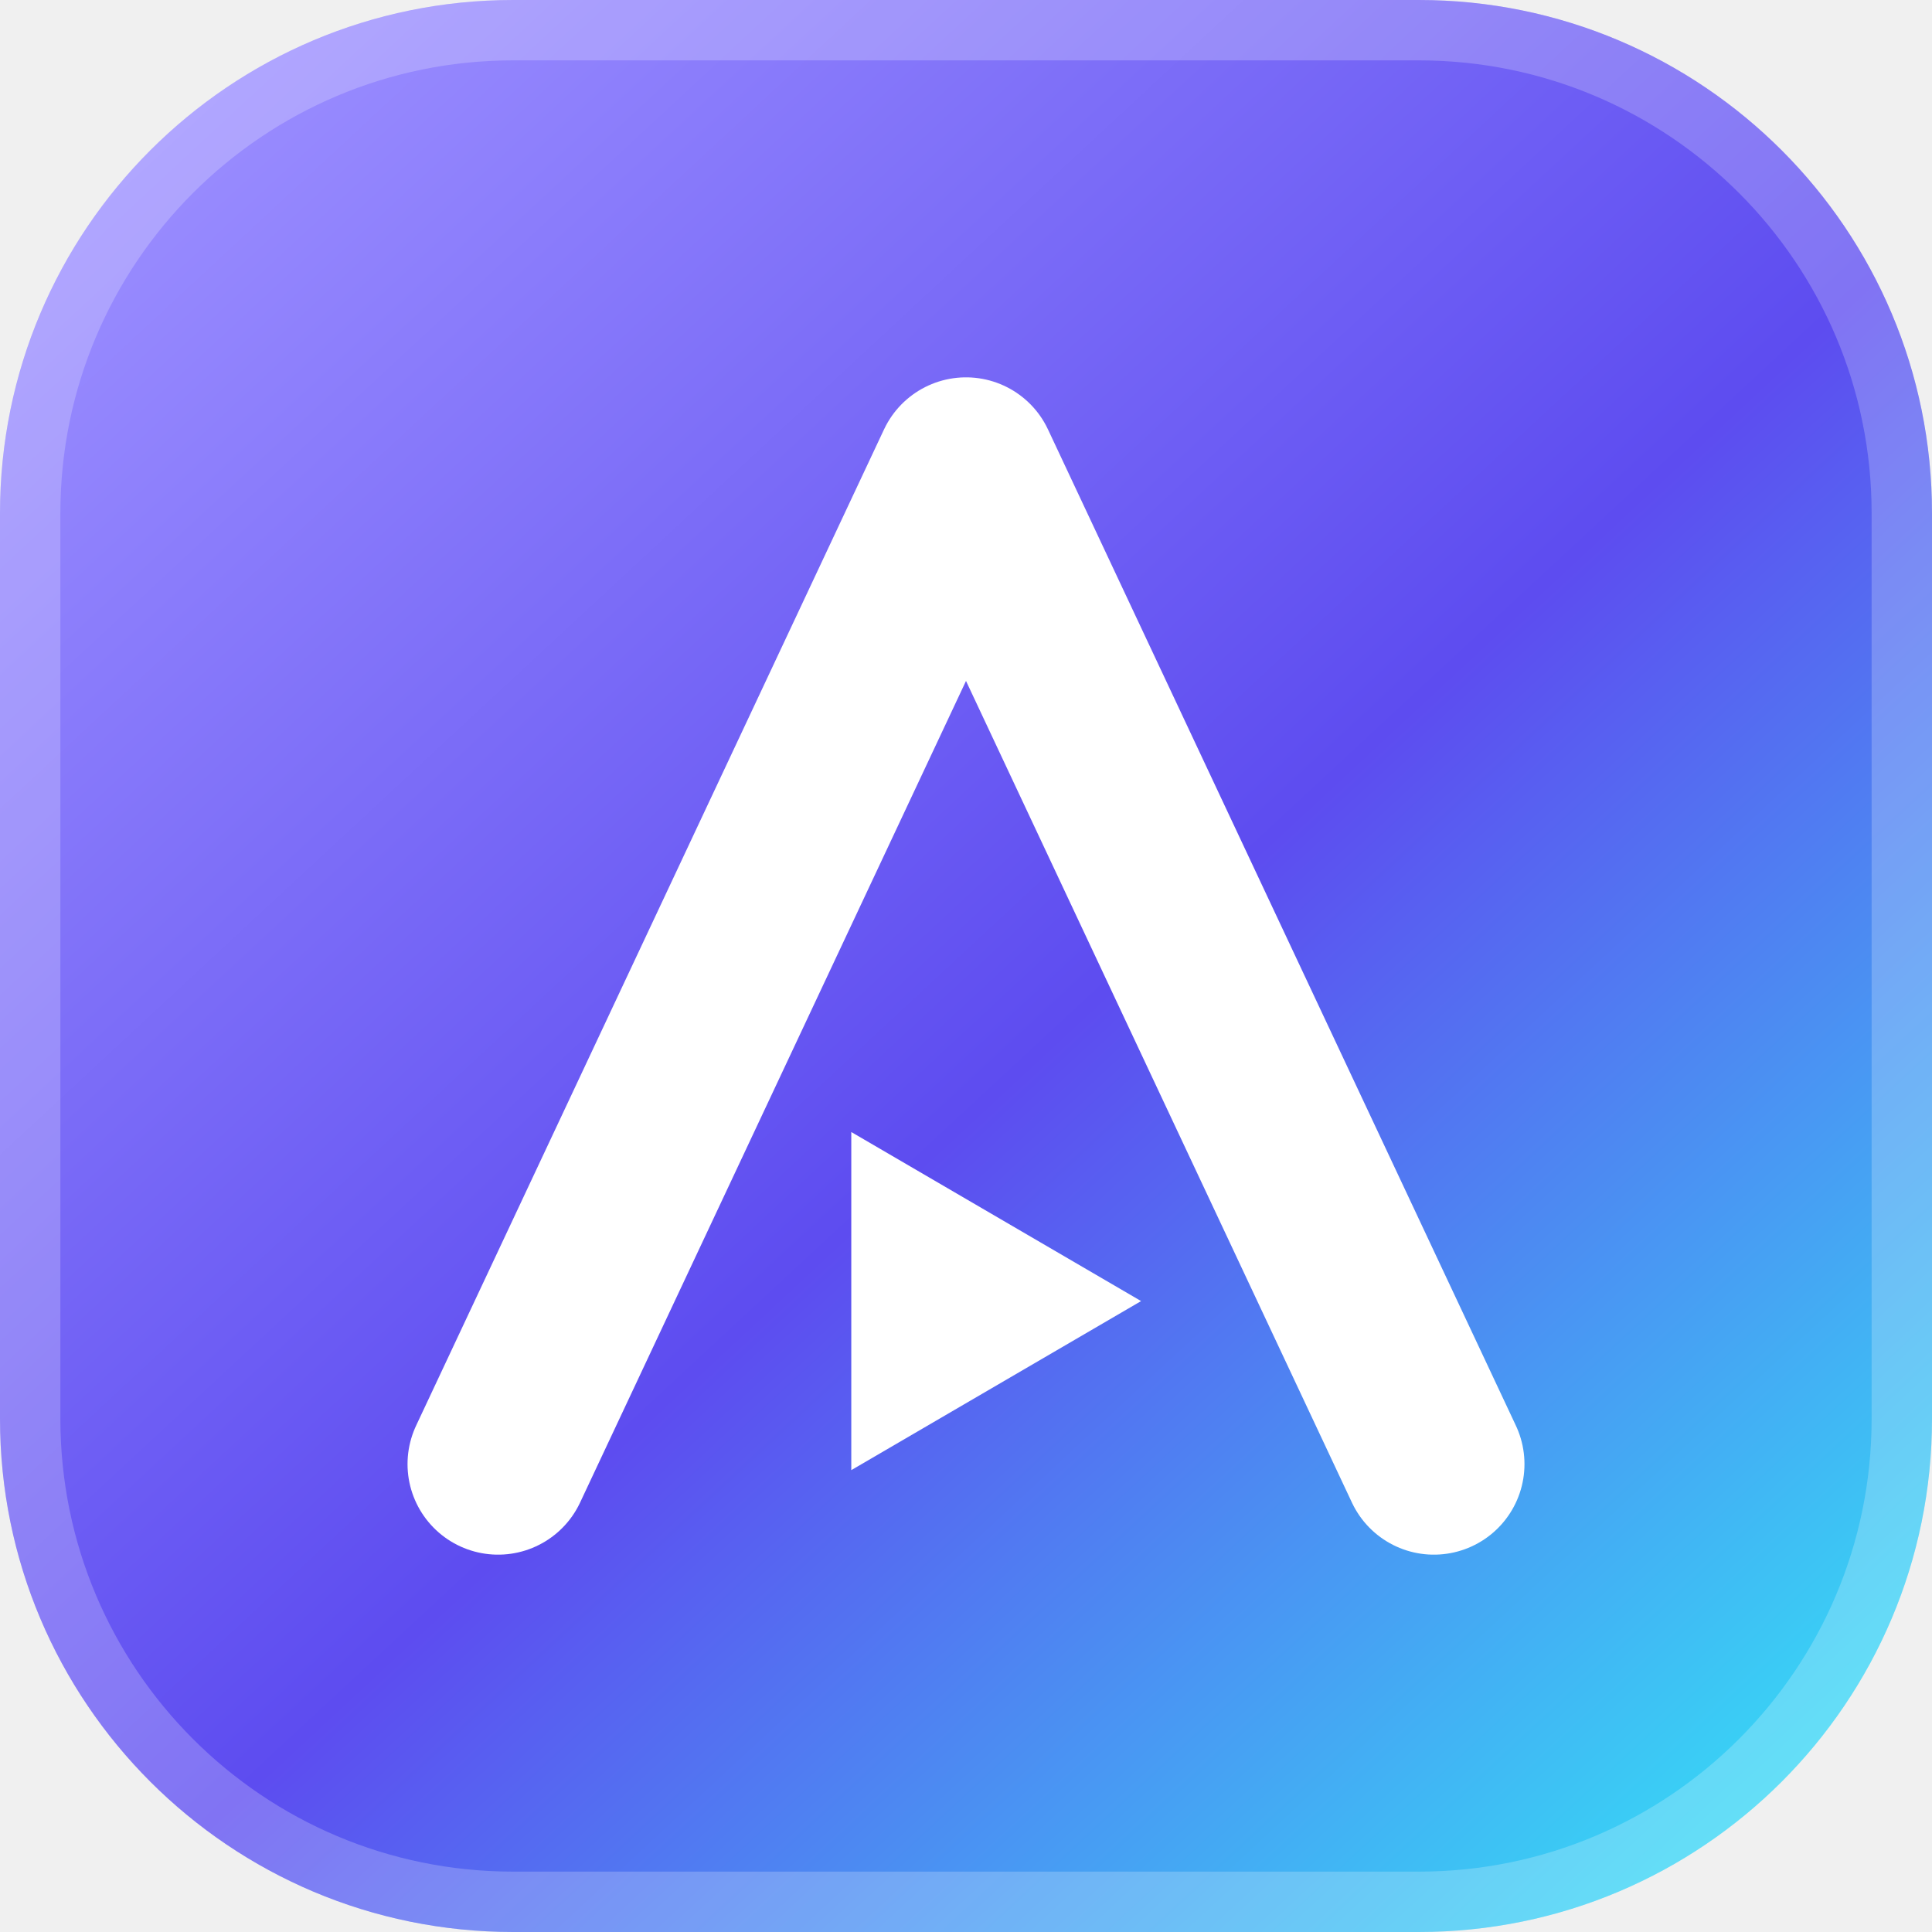
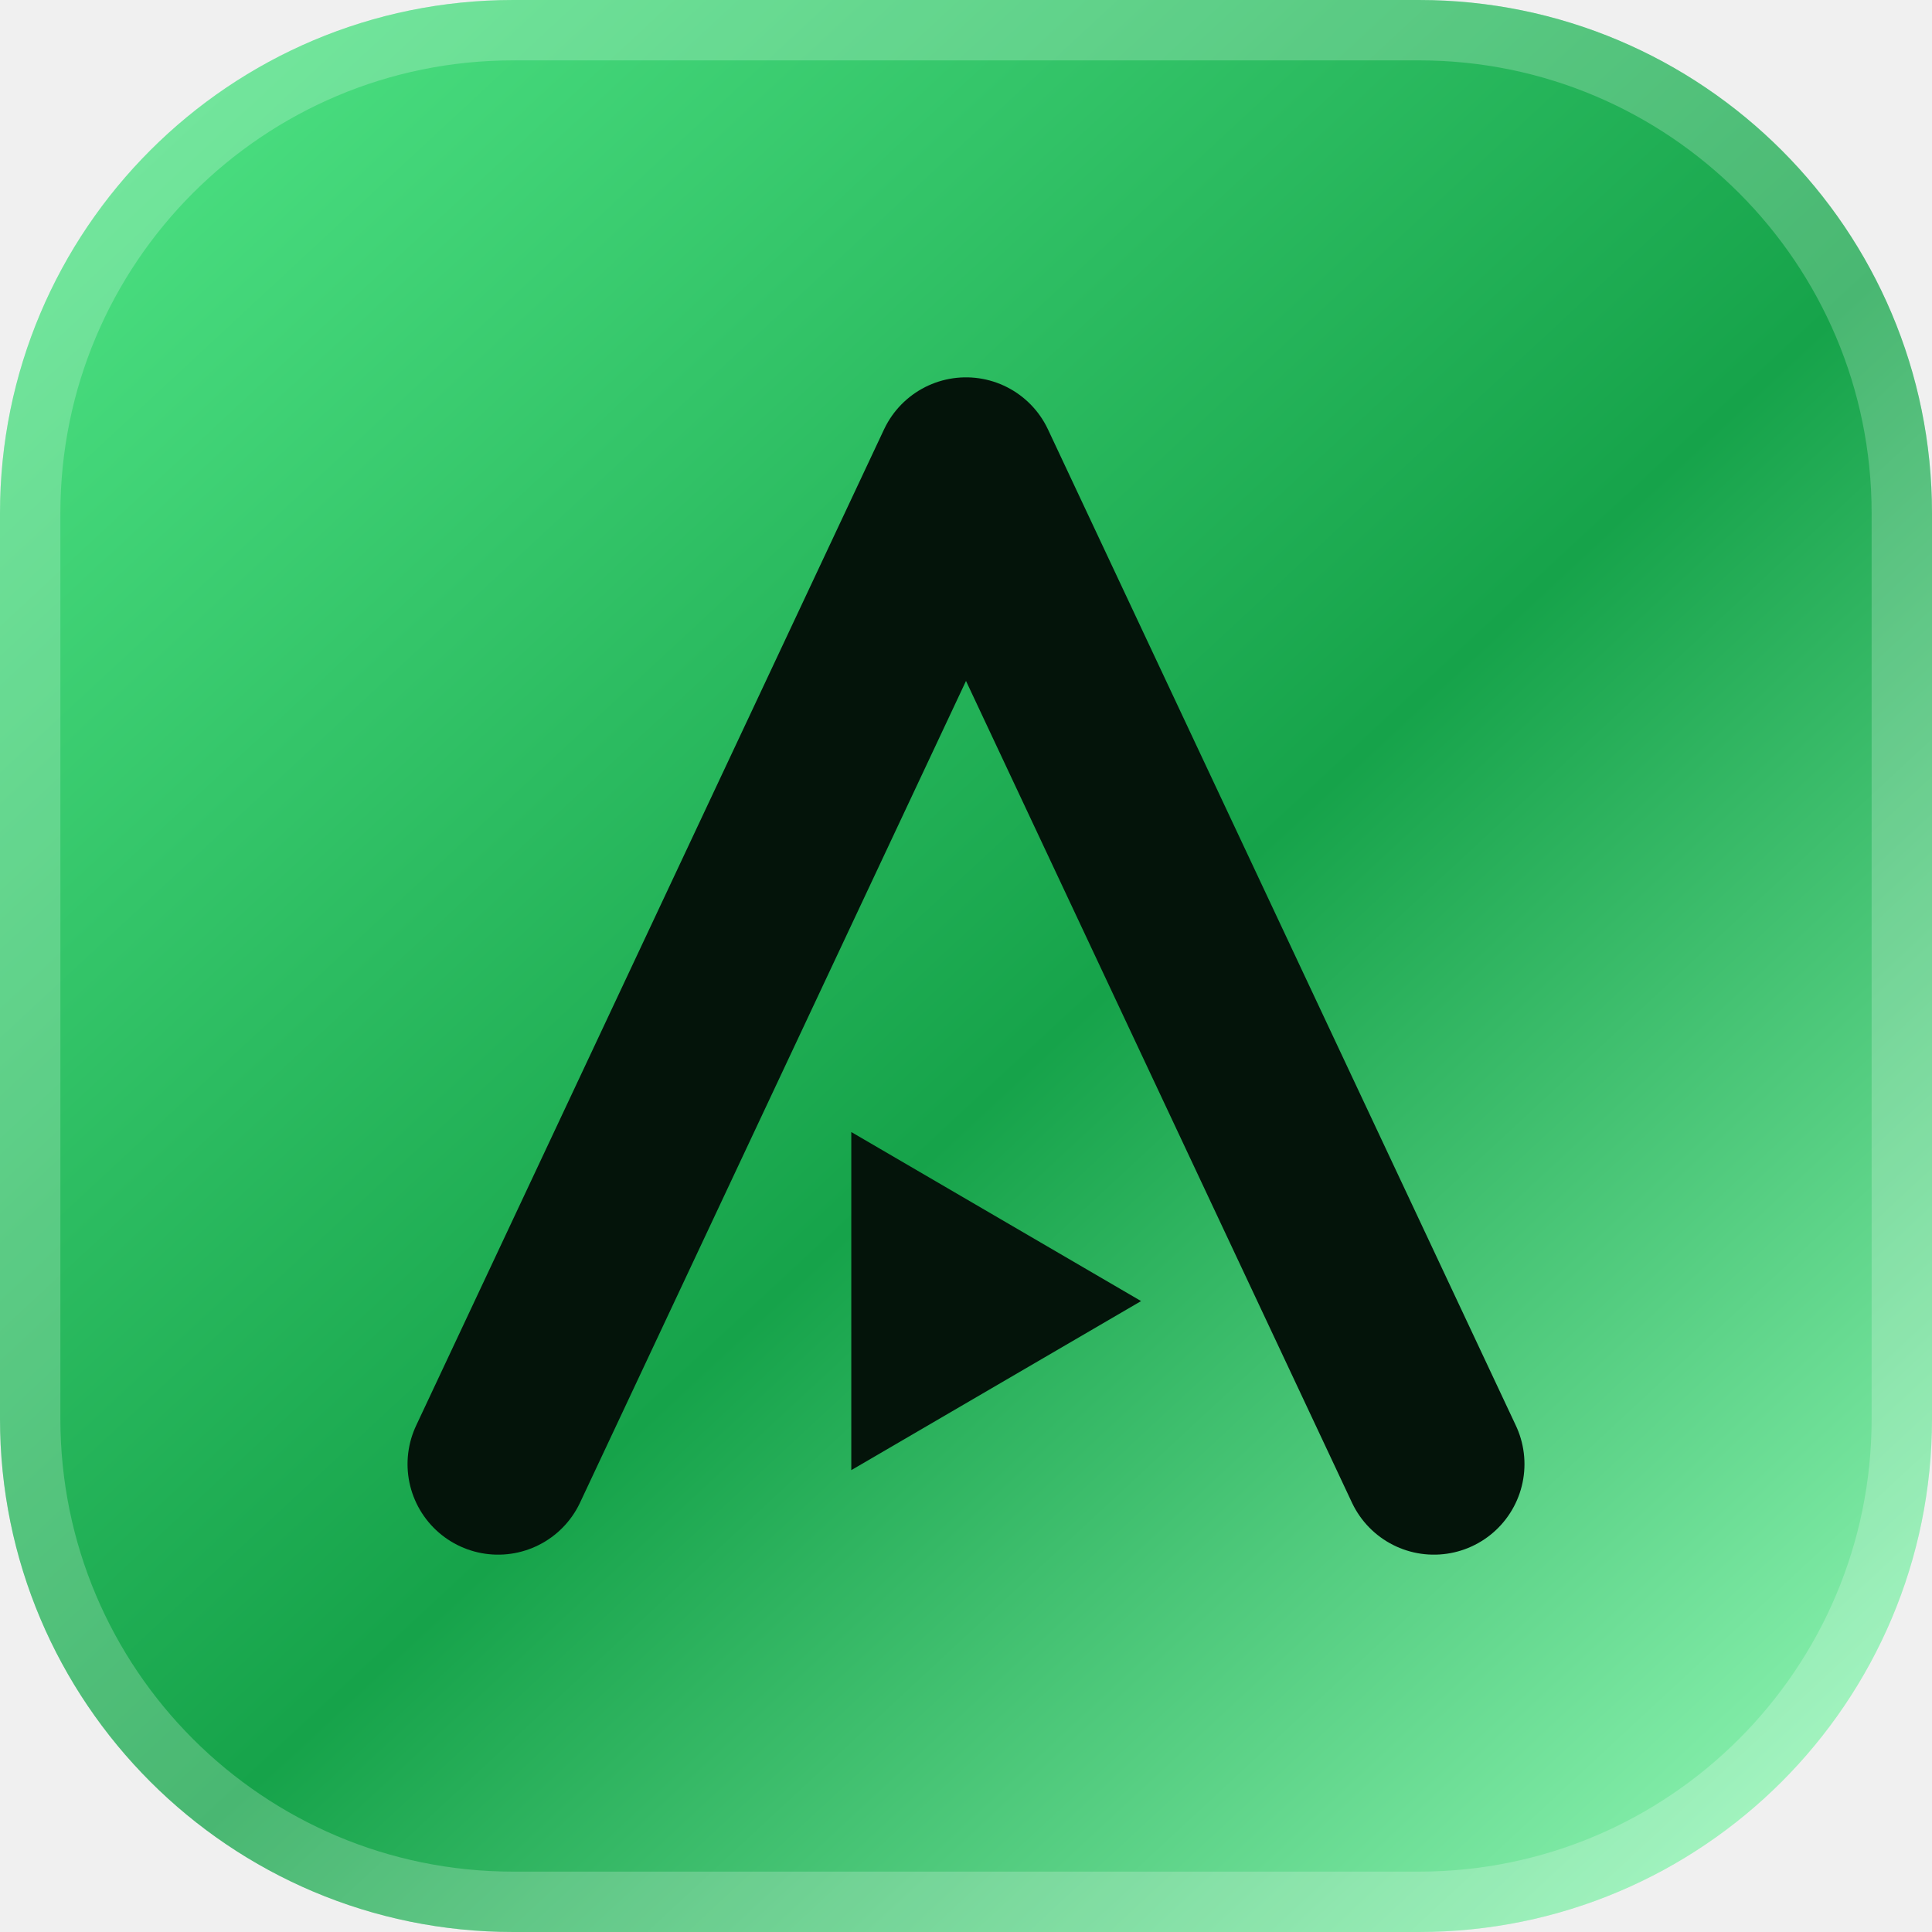
<svg xmlns="http://www.w3.org/2000/svg" viewBox="0 0 64 64" role="img" aria-label="Archlast Cine">
  <defs>
    <linearGradient id="g" x1="6" y1="4" x2="58" y2="60" gradientUnits="userSpaceOnUse">
-       <stop offset="0" stop-color="#9a8dff" />
-       <stop offset="0.55" stop-color="#5d4cf0" />
-       <stop offset="1" stop-color="#38d6f5" />
+       <stop offset="0" stop-color="#4ade80" />
+       <stop offset="0.55" stop-color="#16a34a" />
+       <stop offset="1" stop-color="#86efac" />
    </linearGradient>
  </defs>
  <rect width="64" height="64" rx="17" fill="url(#g)" />
  <rect x="1" y="1" width="62" height="62" rx="16" fill="none" stroke="#fff" stroke-opacity="0.22" stroke-width="2" />
-   <path d="M16.5 48.5 32 15.5l15.5 33" fill="none" stroke="#fff" stroke-width="6" stroke-linecap="round" stroke-linejoin="round" />
-   <path d="M28.2 37.5v11.2l9.6-5.6z" fill="#fff" />
+   <path d="M16.5 48.5 32 15.5l15.5 33" fill="none" stroke="#04140a" stroke-width="6" stroke-linecap="round" stroke-linejoin="round" />
+   <path d="M28.2 37.5v11.2l9.6-5.6z" fill="#04140a" />
</svg>
